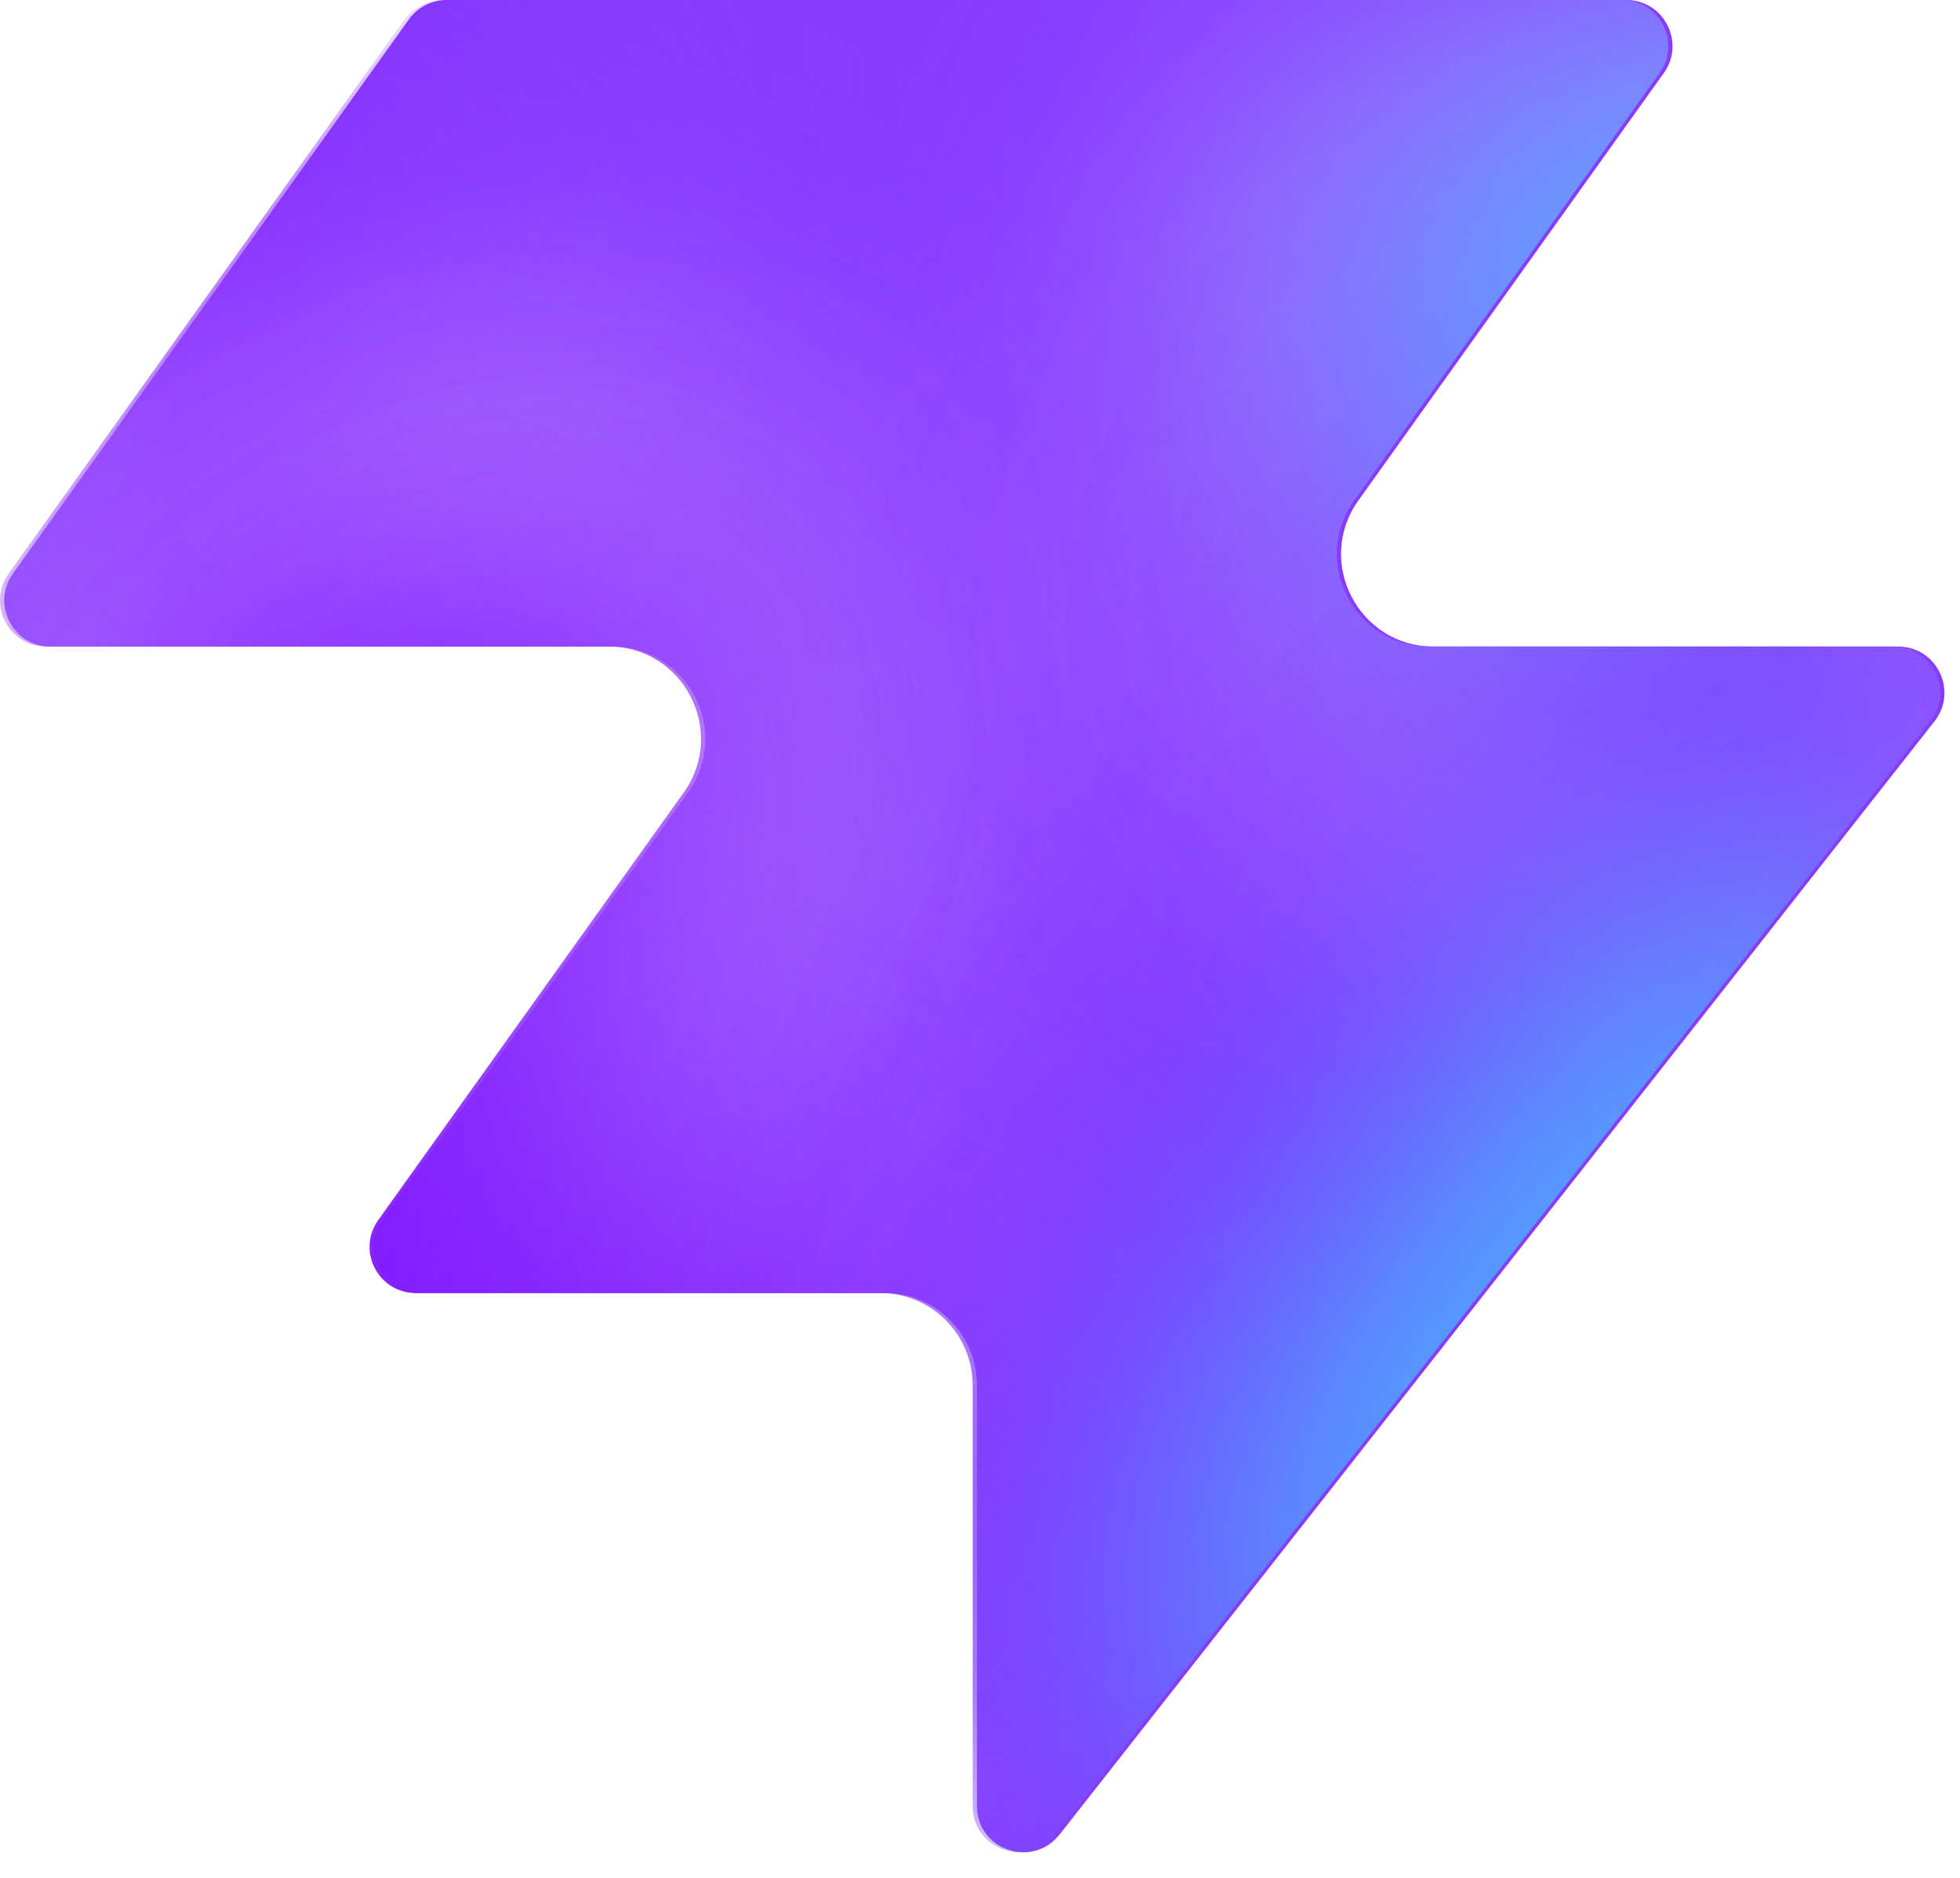
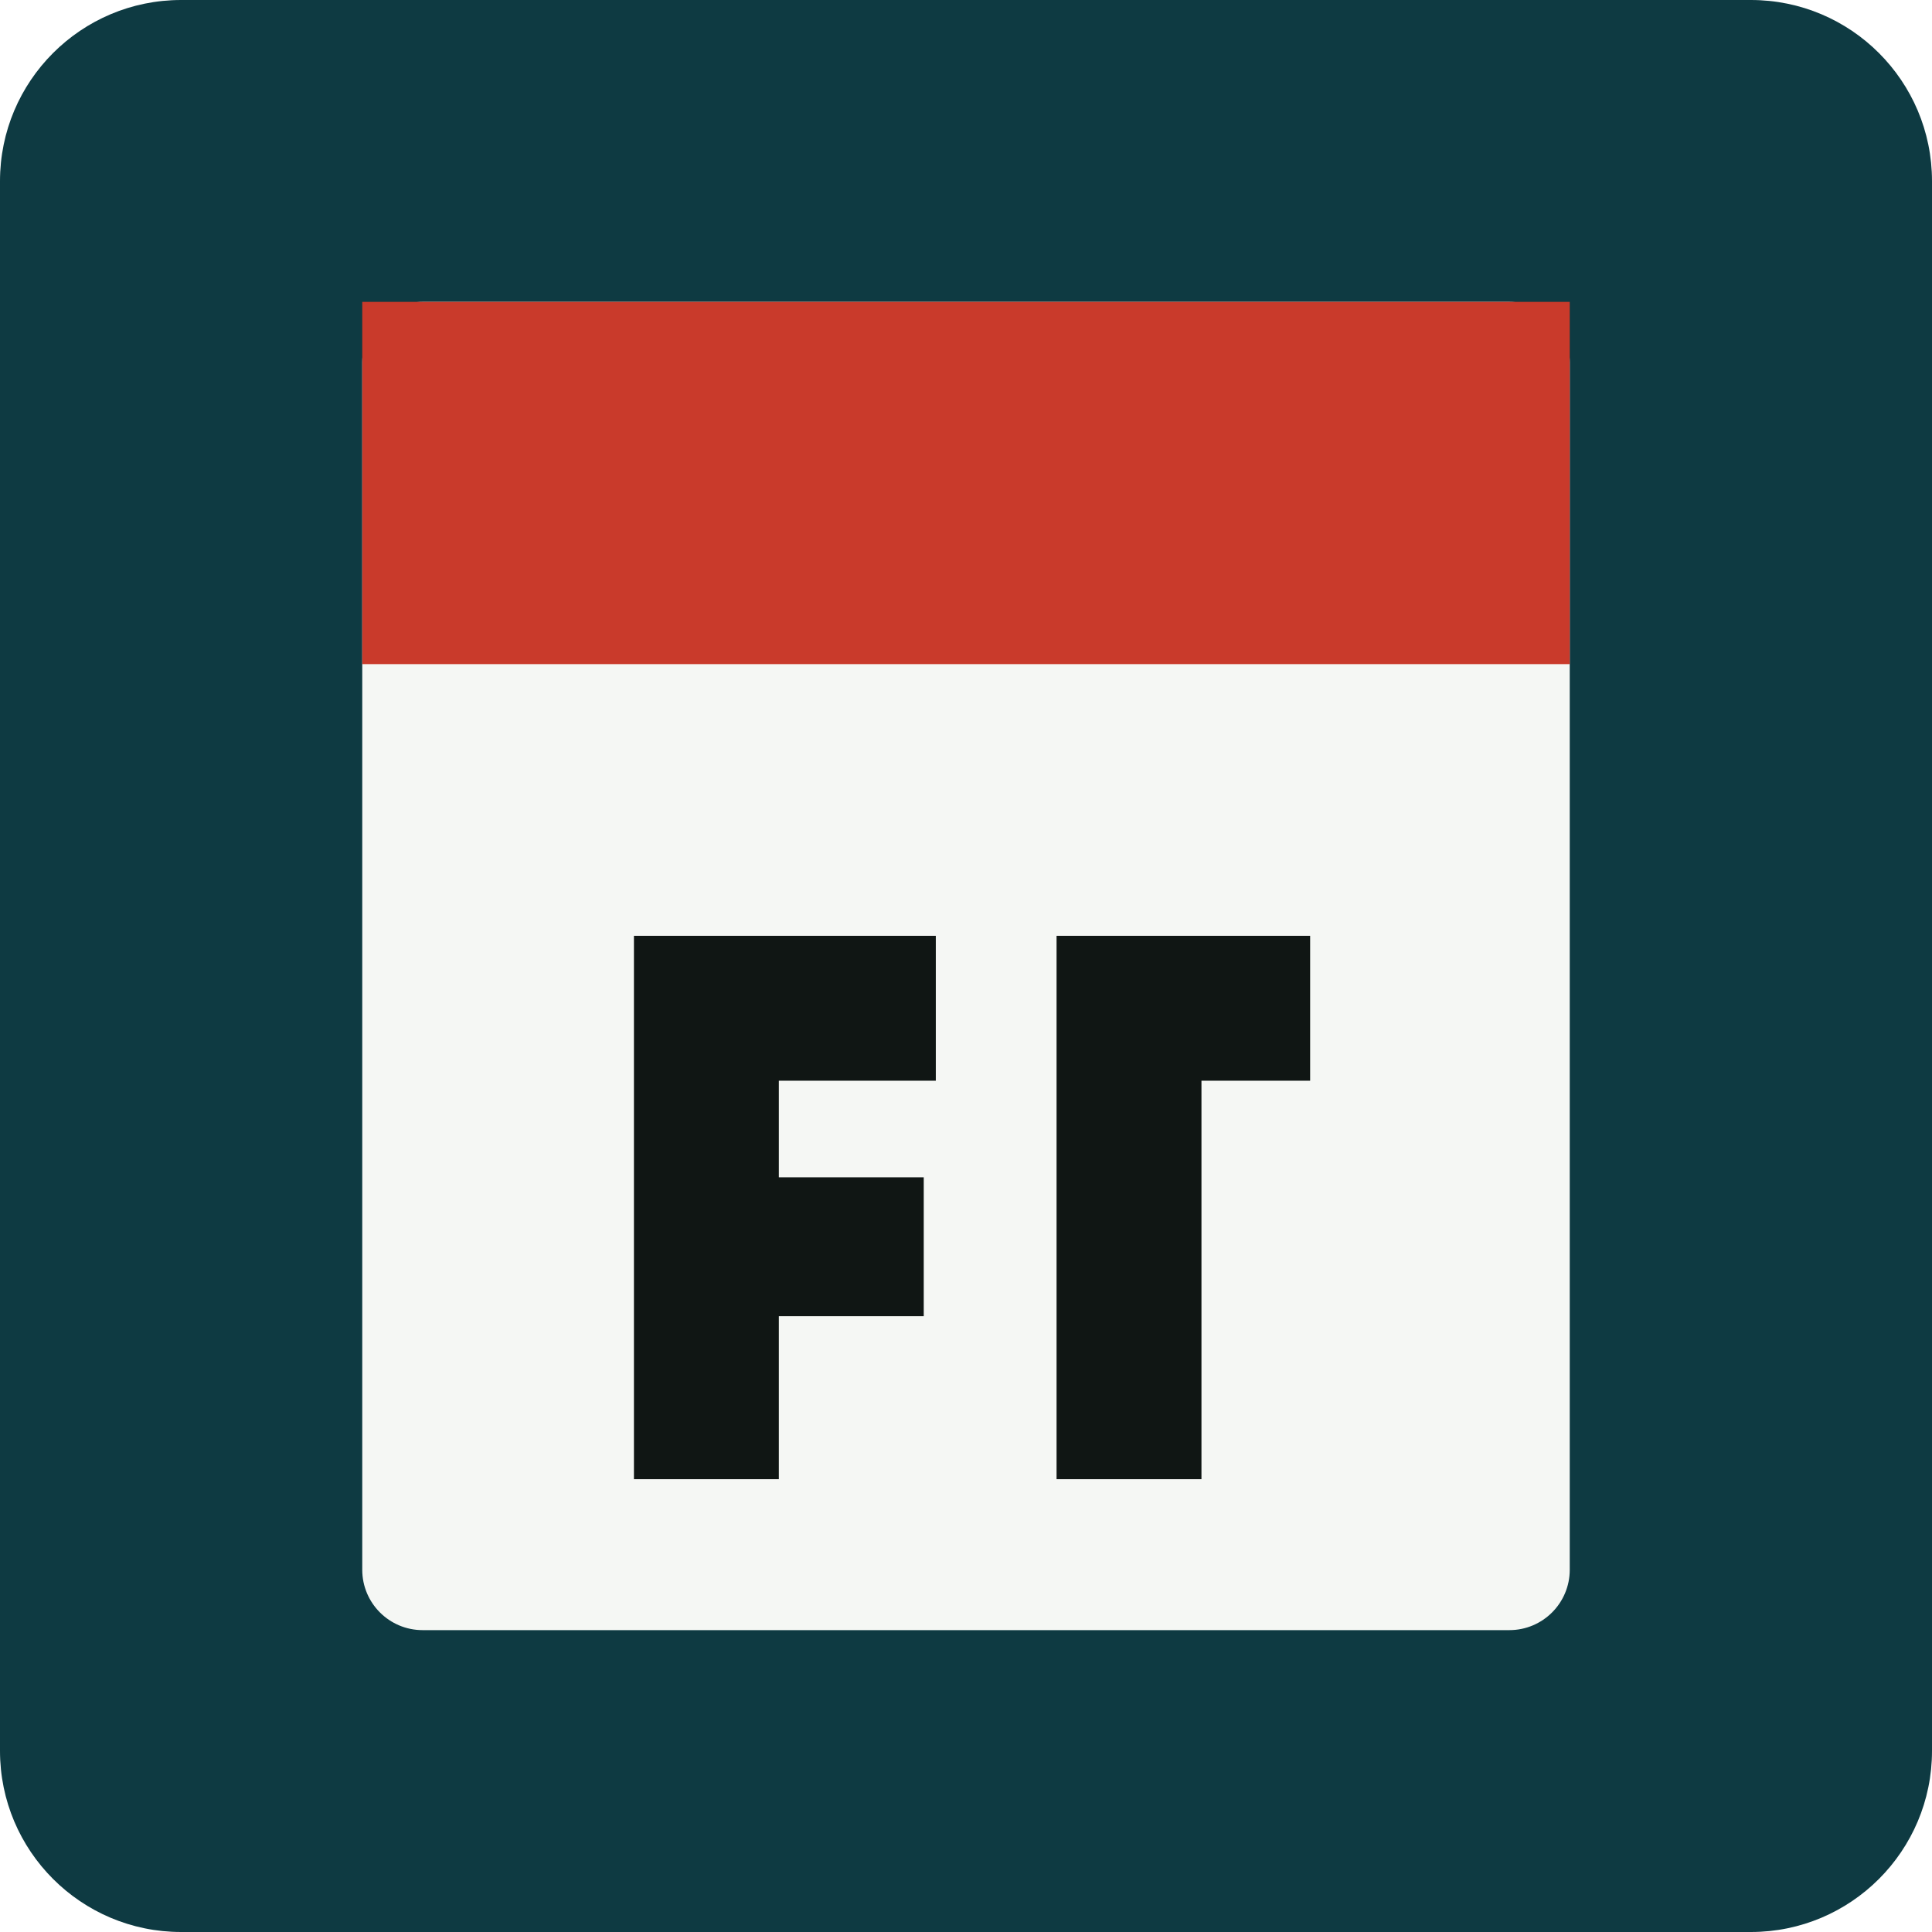
- <svg xmlns="http://www.w3.org/2000/svg" width="48" height="46" fill="none" viewBox="0 0 48 46">
-   <path fill="#863bff" d="M25.946 44.938c-.664.845-2.021.375-2.021-.698V33.937a2.26 2.26 0 0 0-2.262-2.262H10.287c-.92 0-1.456-1.04-.92-1.788l7.48-10.471c1.07-1.497 0-3.578-1.842-3.578H1.237c-.92 0-1.456-1.04-.92-1.788L10.013.474c.214-.297.556-.474.92-.474h28.894c.92 0 1.456 1.04.92 1.788l-7.48 10.471c-1.07 1.498 0 3.579 1.842 3.579h11.377c.943 0 1.473 1.088.89 1.83L25.947 44.94z" style="fill:#863bff;fill:color(display-p3 .525 .23 1);fill-opacity:1" />
-   <mask id="a" width="48" height="46" x="0" y="0" maskUnits="userSpaceOnUse" style="mask-type:alpha">
-     <path fill="#000" d="M25.842 44.938c-.664.844-2.021.375-2.021-.698V33.937a2.26 2.26 0 0 0-2.262-2.262H10.183c-.92 0-1.456-1.04-.92-1.788l7.48-10.471c1.07-1.498 0-3.579-1.842-3.579H1.133c-.92 0-1.456-1.04-.92-1.787L9.91.473c.214-.297.556-.474.92-.474h28.894c.92 0 1.456 1.04.92 1.788l-7.48 10.471c-1.07 1.498 0 3.578 1.842 3.578h11.377c.943 0 1.473 1.088.89 1.832L25.843 44.94z" style="fill:#000;fill-opacity:1" />
-   </mask>
-   <g mask="url(#a)">
-     <g filter="url(#b)">
-       <ellipse cx="5.508" cy="14.704" fill="#ede6ff" rx="5.508" ry="14.704" style="fill:#ede6ff;fill:color(display-p3 .927 .903 1);fill-opacity:1" transform="matrix(.00324 1 1 -.00324 -4.47 31.516)" />
-     </g>
-     <g filter="url(#c)">
-       <ellipse cx="10.399" cy="29.851" fill="#ede6ff" rx="10.399" ry="29.851" style="fill:#ede6ff;fill:color(display-p3 .927 .903 1);fill-opacity:1" transform="matrix(.00324 1 1 -.00324 -39.328 7.883)" />
-     </g>
-     <g filter="url(#d)">
-       <ellipse cx="5.508" cy="30.487" fill="#7e14ff" rx="5.508" ry="30.487" style="fill:#7e14ff;fill:color(display-p3 .492 .077 1);fill-opacity:1" transform="rotate(89.814 -25.913 -14.639)scale(1 -1)" />
-     </g>
-     <g filter="url(#e)">
-       <ellipse cx="5.508" cy="30.599" fill="#7e14ff" rx="5.508" ry="30.599" style="fill:#7e14ff;fill:color(display-p3 .492 .077 1);fill-opacity:1" transform="rotate(89.814 -32.644 -3.334)scale(1 -1)" />
-     </g>
-     <g filter="url(#f)">
-       <ellipse cx="5.508" cy="30.599" fill="#7e14ff" rx="5.508" ry="30.599" style="fill:#7e14ff;fill:color(display-p3 .492 .077 1);fill-opacity:1" transform="matrix(.00324 1 1 -.00324 -34.34 30.47)" />
-     </g>
-     <g filter="url(#g)">
-       <ellipse cx="14.072" cy="22.078" fill="#ede6ff" rx="14.072" ry="22.078" style="fill:#ede6ff;fill:color(display-p3 .927 .903 1);fill-opacity:1" transform="rotate(93.35 24.506 48.493)scale(-1 1)" />
-     </g>
-     <g filter="url(#h)">
-       <ellipse cx="3.47" cy="21.501" fill="#7e14ff" rx="3.47" ry="21.501" style="fill:#7e14ff;fill:color(display-p3 .492 .077 1);fill-opacity:1" transform="rotate(89.009 28.708 47.59)scale(-1 1)" />
-     </g>
-     <g filter="url(#i)">
-       <ellipse cx="3.47" cy="21.501" fill="#7e14ff" rx="3.47" ry="21.501" style="fill:#7e14ff;fill:color(display-p3 .492 .077 1);fill-opacity:1" transform="rotate(89.009 28.708 47.59)scale(-1 1)" />
-     </g>
-     <g filter="url(#j)">
-       <ellipse cx=".387" cy="8.972" fill="#7e14ff" rx="4.407" ry="29.108" style="fill:#7e14ff;fill:color(display-p3 .492 .077 1);fill-opacity:1" transform="rotate(39.51 .387 8.972)" />
-     </g>
-     <g filter="url(#k)">
-       <ellipse cx="47.523" cy="-6.092" fill="#7e14ff" rx="4.407" ry="29.108" style="fill:#7e14ff;fill:color(display-p3 .492 .077 1);fill-opacity:1" transform="rotate(37.892 47.523 -6.092)" />
-     </g>
-     <g filter="url(#l)">
-       <ellipse cx="41.412" cy="6.333" fill="#47bfff" rx="5.971" ry="9.665" style="fill:#47bfff;fill:color(display-p3 .28 .748 1);fill-opacity:1" transform="rotate(37.892 41.412 6.333)" />
-     </g>
-     <g filter="url(#m)">
-       <ellipse cx="-1.879" cy="38.332" fill="#7e14ff" rx="4.407" ry="29.108" style="fill:#7e14ff;fill:color(display-p3 .492 .077 1);fill-opacity:1" transform="rotate(37.892 -1.88 38.332)" />
-     </g>
-     <g filter="url(#n)">
-       <ellipse cx="-1.879" cy="38.332" fill="#7e14ff" rx="4.407" ry="29.108" style="fill:#7e14ff;fill:color(display-p3 .492 .077 1);fill-opacity:1" transform="rotate(37.892 -1.88 38.332)" />
-     </g>
-     <g filter="url(#o)">
-       <ellipse cx="35.651" cy="29.907" fill="#7e14ff" rx="4.407" ry="29.108" style="fill:#7e14ff;fill:color(display-p3 .492 .077 1);fill-opacity:1" transform="rotate(37.892 35.651 29.907)" />
-     </g>
-     <g filter="url(#p)">
-       <ellipse cx="38.418" cy="32.4" fill="#47bfff" rx="5.971" ry="15.297" style="fill:#47bfff;fill:color(display-p3 .28 .748 1);fill-opacity:1" transform="rotate(37.892 38.418 32.4)" />
-     </g>
-   </g>
-   <defs>
-     <filter id="b" width="60.045" height="41.654" x="-19.77" y="16.149" color-interpolation-filters="sRGB" filterUnits="userSpaceOnUse">
-       <feFlood flood-opacity="0" result="BackgroundImageFix" />
-       <feBlend in="SourceGraphic" in2="BackgroundImageFix" result="shape" />
-       <feGaussianBlur result="effect1_foregroundBlur_2002_17158" stdDeviation="7.659" />
-     </filter>
-     <filter id="c" width="90.34" height="51.437" x="-54.613" y="-7.533" color-interpolation-filters="sRGB" filterUnits="userSpaceOnUse">
-       <feFlood flood-opacity="0" result="BackgroundImageFix" />
-       <feBlend in="SourceGraphic" in2="BackgroundImageFix" result="shape" />
-       <feGaussianBlur result="effect1_foregroundBlur_2002_17158" stdDeviation="7.659" />
-     </filter>
-     <filter id="d" width="79.355" height="29.4" x="-49.64" y="2.03" color-interpolation-filters="sRGB" filterUnits="userSpaceOnUse">
-       <feFlood flood-opacity="0" result="BackgroundImageFix" />
-       <feBlend in="SourceGraphic" in2="BackgroundImageFix" result="shape" />
-       <feGaussianBlur result="effect1_foregroundBlur_2002_17158" stdDeviation="4.596" />
-     </filter>
-     <filter id="e" width="79.579" height="29.4" x="-45.045" y="20.029" color-interpolation-filters="sRGB" filterUnits="userSpaceOnUse">
-       <feFlood flood-opacity="0" result="BackgroundImageFix" />
-       <feBlend in="SourceGraphic" in2="BackgroundImageFix" result="shape" />
-       <feGaussianBlur result="effect1_foregroundBlur_2002_17158" stdDeviation="4.596" />
-     </filter>
-     <filter id="f" width="79.579" height="29.4" x="-43.513" y="21.178" color-interpolation-filters="sRGB" filterUnits="userSpaceOnUse">
-       <feFlood flood-opacity="0" result="BackgroundImageFix" />
-       <feBlend in="SourceGraphic" in2="BackgroundImageFix" result="shape" />
-       <feGaussianBlur result="effect1_foregroundBlur_2002_17158" stdDeviation="4.596" />
-     </filter>
-     <filter id="g" width="74.749" height="58.852" x="15.756" y="-17.901" color-interpolation-filters="sRGB" filterUnits="userSpaceOnUse">
-       <feFlood flood-opacity="0" result="BackgroundImageFix" />
-       <feBlend in="SourceGraphic" in2="BackgroundImageFix" result="shape" />
-       <feGaussianBlur result="effect1_foregroundBlur_2002_17158" stdDeviation="7.659" />
-     </filter>
-     <filter id="h" width="61.377" height="25.362" x="23.548" y="2.284" color-interpolation-filters="sRGB" filterUnits="userSpaceOnUse">
-       <feFlood flood-opacity="0" result="BackgroundImageFix" />
-       <feBlend in="SourceGraphic" in2="BackgroundImageFix" result="shape" />
-       <feGaussianBlur result="effect1_foregroundBlur_2002_17158" stdDeviation="4.596" />
-     </filter>
-     <filter id="i" width="61.377" height="25.362" x="23.548" y="2.284" color-interpolation-filters="sRGB" filterUnits="userSpaceOnUse">
-       <feFlood flood-opacity="0" result="BackgroundImageFix" />
-       <feBlend in="SourceGraphic" in2="BackgroundImageFix" result="shape" />
-       <feGaussianBlur result="effect1_foregroundBlur_2002_17158" stdDeviation="4.596" />
-     </filter>
-     <filter id="j" width="56.045" height="63.649" x="-27.636" y="-22.853" color-interpolation-filters="sRGB" filterUnits="userSpaceOnUse">
-       <feFlood flood-opacity="0" result="BackgroundImageFix" />
-       <feBlend in="SourceGraphic" in2="BackgroundImageFix" result="shape" />
-       <feGaussianBlur result="effect1_foregroundBlur_2002_17158" stdDeviation="4.596" />
-     </filter>
-     <filter id="k" width="54.814" height="64.646" x="20.116" y="-38.415" color-interpolation-filters="sRGB" filterUnits="userSpaceOnUse">
-       <feFlood flood-opacity="0" result="BackgroundImageFix" />
-       <feBlend in="SourceGraphic" in2="BackgroundImageFix" result="shape" />
-       <feGaussianBlur result="effect1_foregroundBlur_2002_17158" stdDeviation="4.596" />
-     </filter>
-     <filter id="l" width="33.541" height="35.313" x="24.641" y="-11.323" color-interpolation-filters="sRGB" filterUnits="userSpaceOnUse">
-       <feFlood flood-opacity="0" result="BackgroundImageFix" />
-       <feBlend in="SourceGraphic" in2="BackgroundImageFix" result="shape" />
-       <feGaussianBlur result="effect1_foregroundBlur_2002_17158" stdDeviation="4.596" />
-     </filter>
-     <filter id="m" width="54.814" height="64.646" x="-29.286" y="6.009" color-interpolation-filters="sRGB" filterUnits="userSpaceOnUse">
-       <feFlood flood-opacity="0" result="BackgroundImageFix" />
-       <feBlend in="SourceGraphic" in2="BackgroundImageFix" result="shape" />
-       <feGaussianBlur result="effect1_foregroundBlur_2002_17158" stdDeviation="4.596" />
-     </filter>
-     <filter id="n" width="54.814" height="64.646" x="-29.286" y="6.009" color-interpolation-filters="sRGB" filterUnits="userSpaceOnUse">
-       <feFlood flood-opacity="0" result="BackgroundImageFix" />
-       <feBlend in="SourceGraphic" in2="BackgroundImageFix" result="shape" />
-       <feGaussianBlur result="effect1_foregroundBlur_2002_17158" stdDeviation="4.596" />
-     </filter>
-     <filter id="o" width="54.814" height="64.646" x="8.244" y="-2.416" color-interpolation-filters="sRGB" filterUnits="userSpaceOnUse">
-       <feFlood flood-opacity="0" result="BackgroundImageFix" />
-       <feBlend in="SourceGraphic" in2="BackgroundImageFix" result="shape" />
-       <feGaussianBlur result="effect1_foregroundBlur_2002_17158" stdDeviation="4.596" />
-     </filter>
-     <filter id="p" width="39.409" height="43.623" x="18.713" y="10.588" color-interpolation-filters="sRGB" filterUnits="userSpaceOnUse">
-       <feFlood flood-opacity="0" result="BackgroundImageFix" />
-       <feBlend in="SourceGraphic" in2="BackgroundImageFix" result="shape" />
-       <feGaussianBlur result="effect1_foregroundBlur_2002_17158" stdDeviation="4.596" />
-     </filter>
-   </defs>
+ <svg xmlns="http://www.w3.org/2000/svg" viewBox="0 0 32 32">
+   <rect width="32" height="32" rx="3" fill="#0e3a42" />
+   <rect x="6" y="5" width="20" height="22" rx="1" fill="#f5f7f4" />
+   <rect x="6" y="5" width="20" height="6" fill="#c93a2b" />
+   <path d="M10.5 15.5h5v2.4h-2.6v1.6h2.4v2.3h-2.4v2.7h-2.4z" fill="#101614" />
+   <path d="M17.5 15.5h4.2v2.4h-1.8v6.6h-2.4z" fill="#101614" />
</svg>
